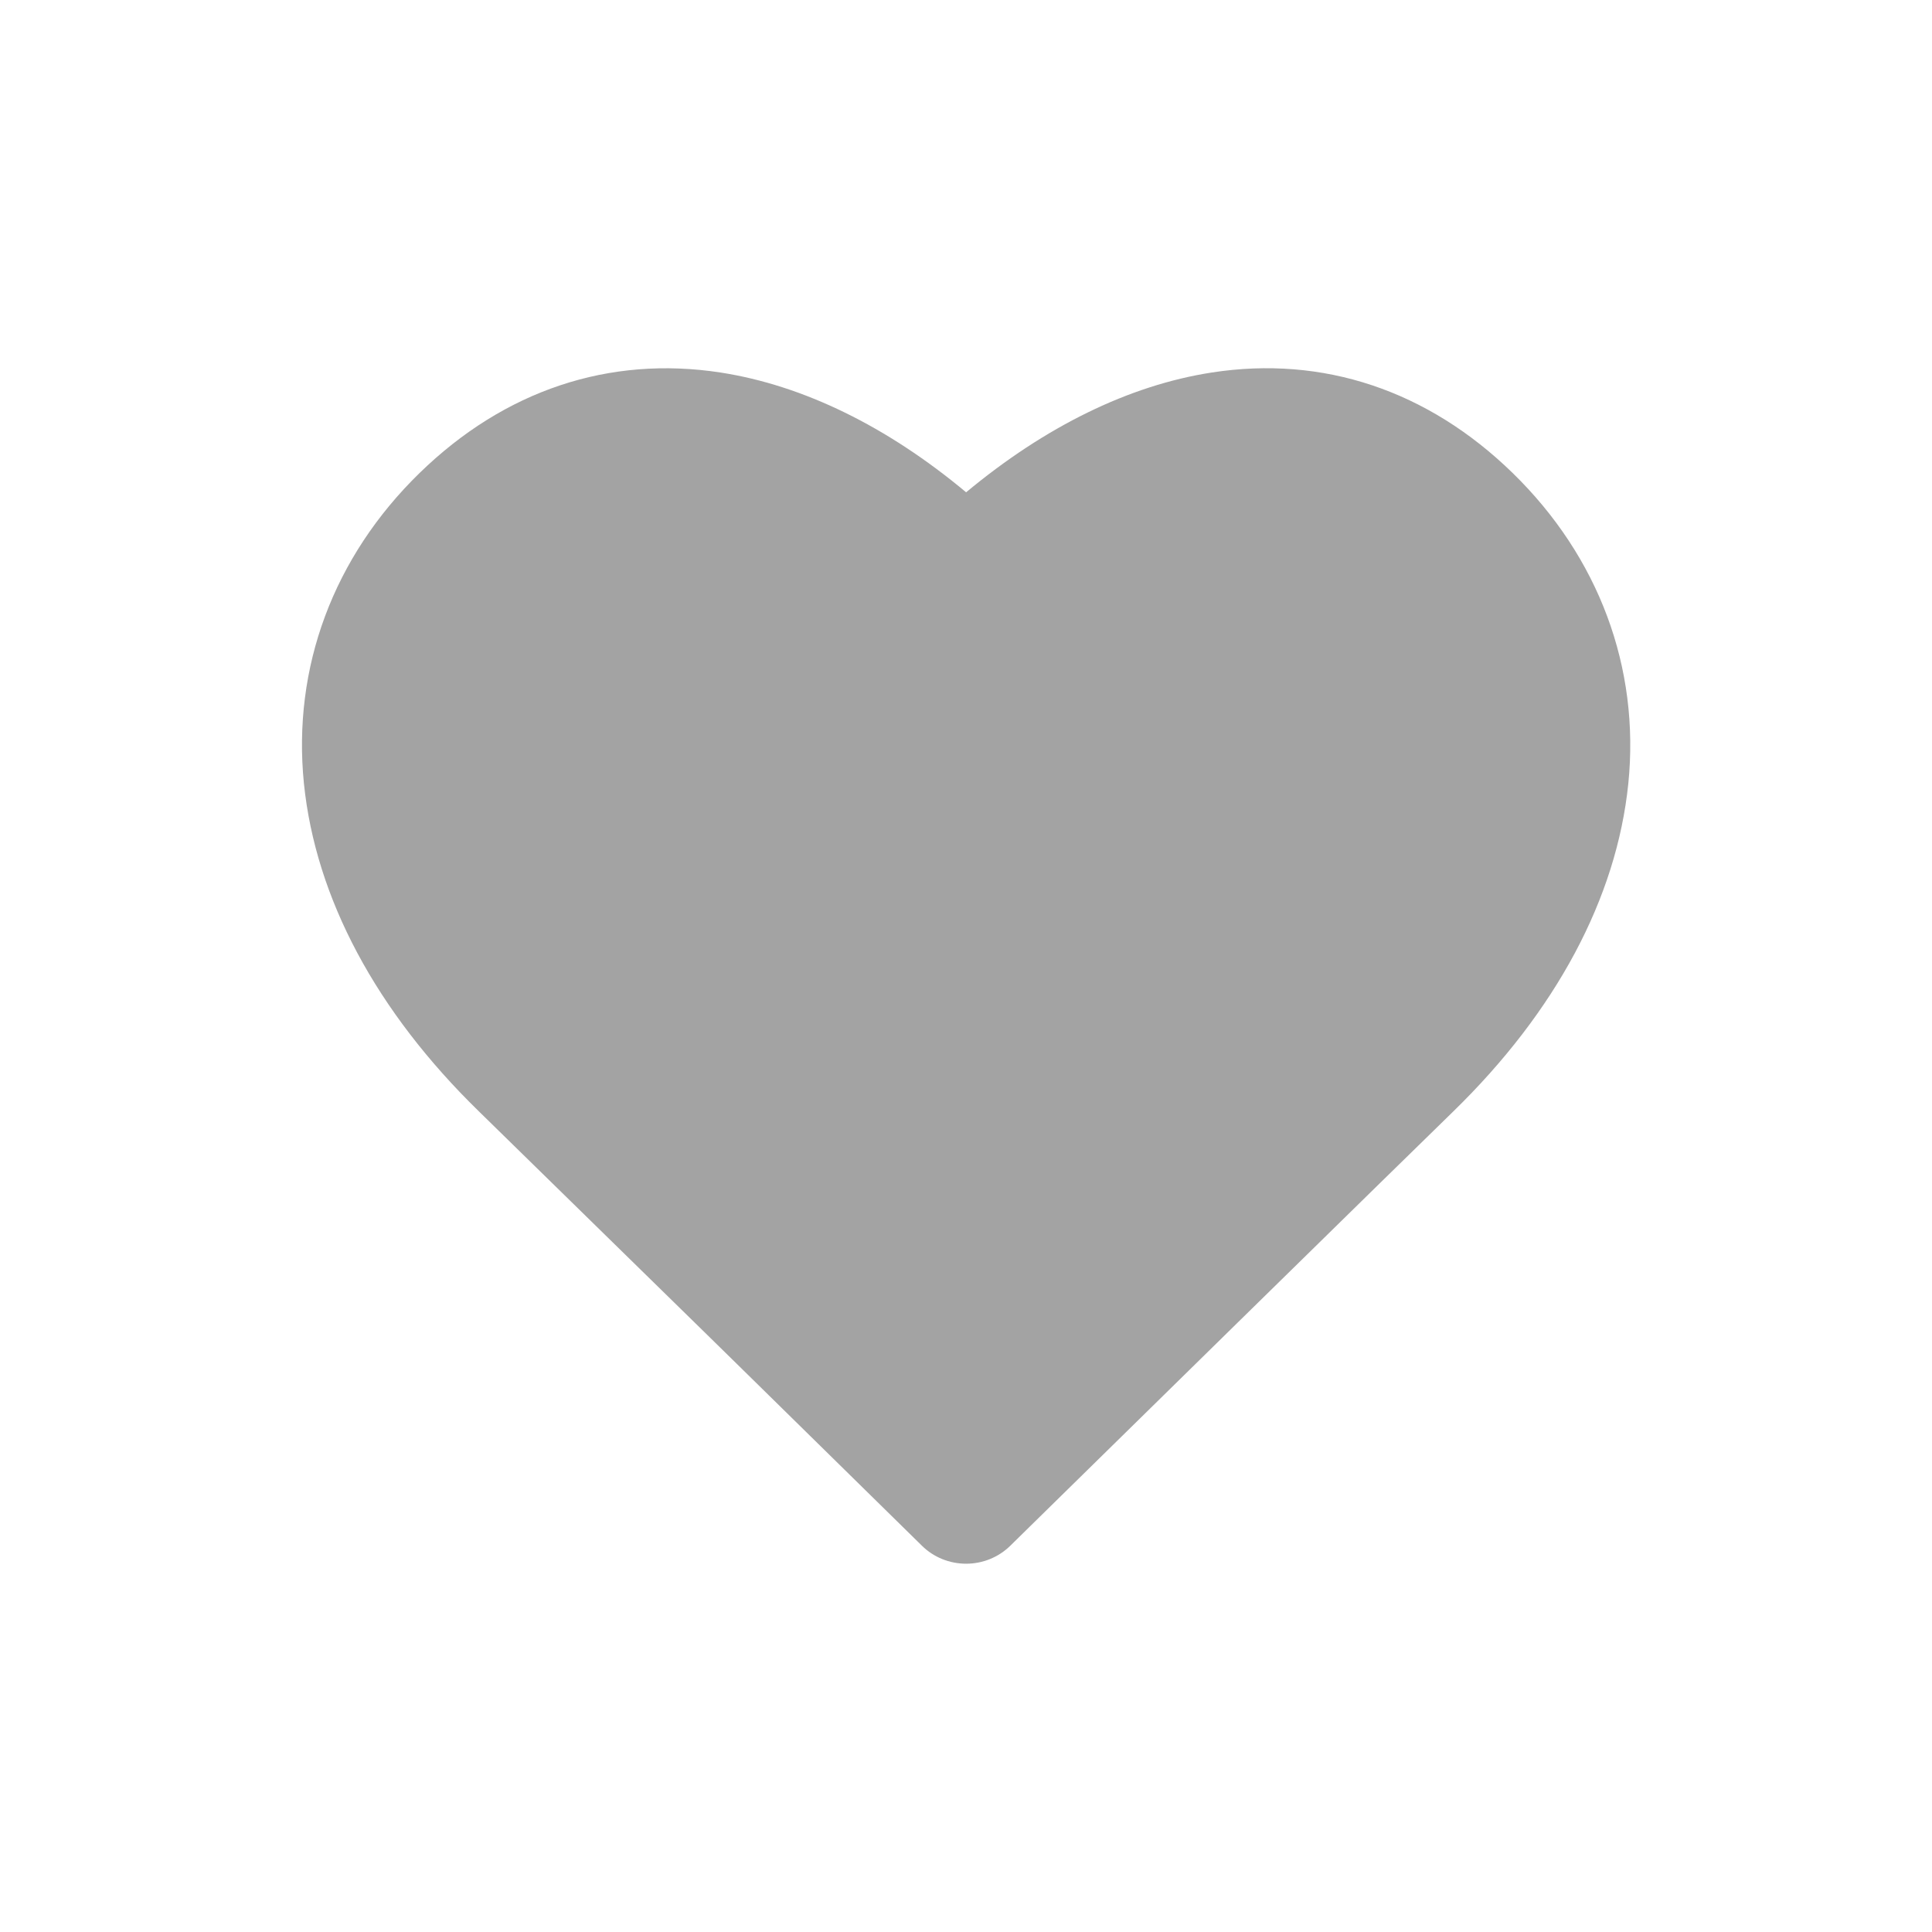
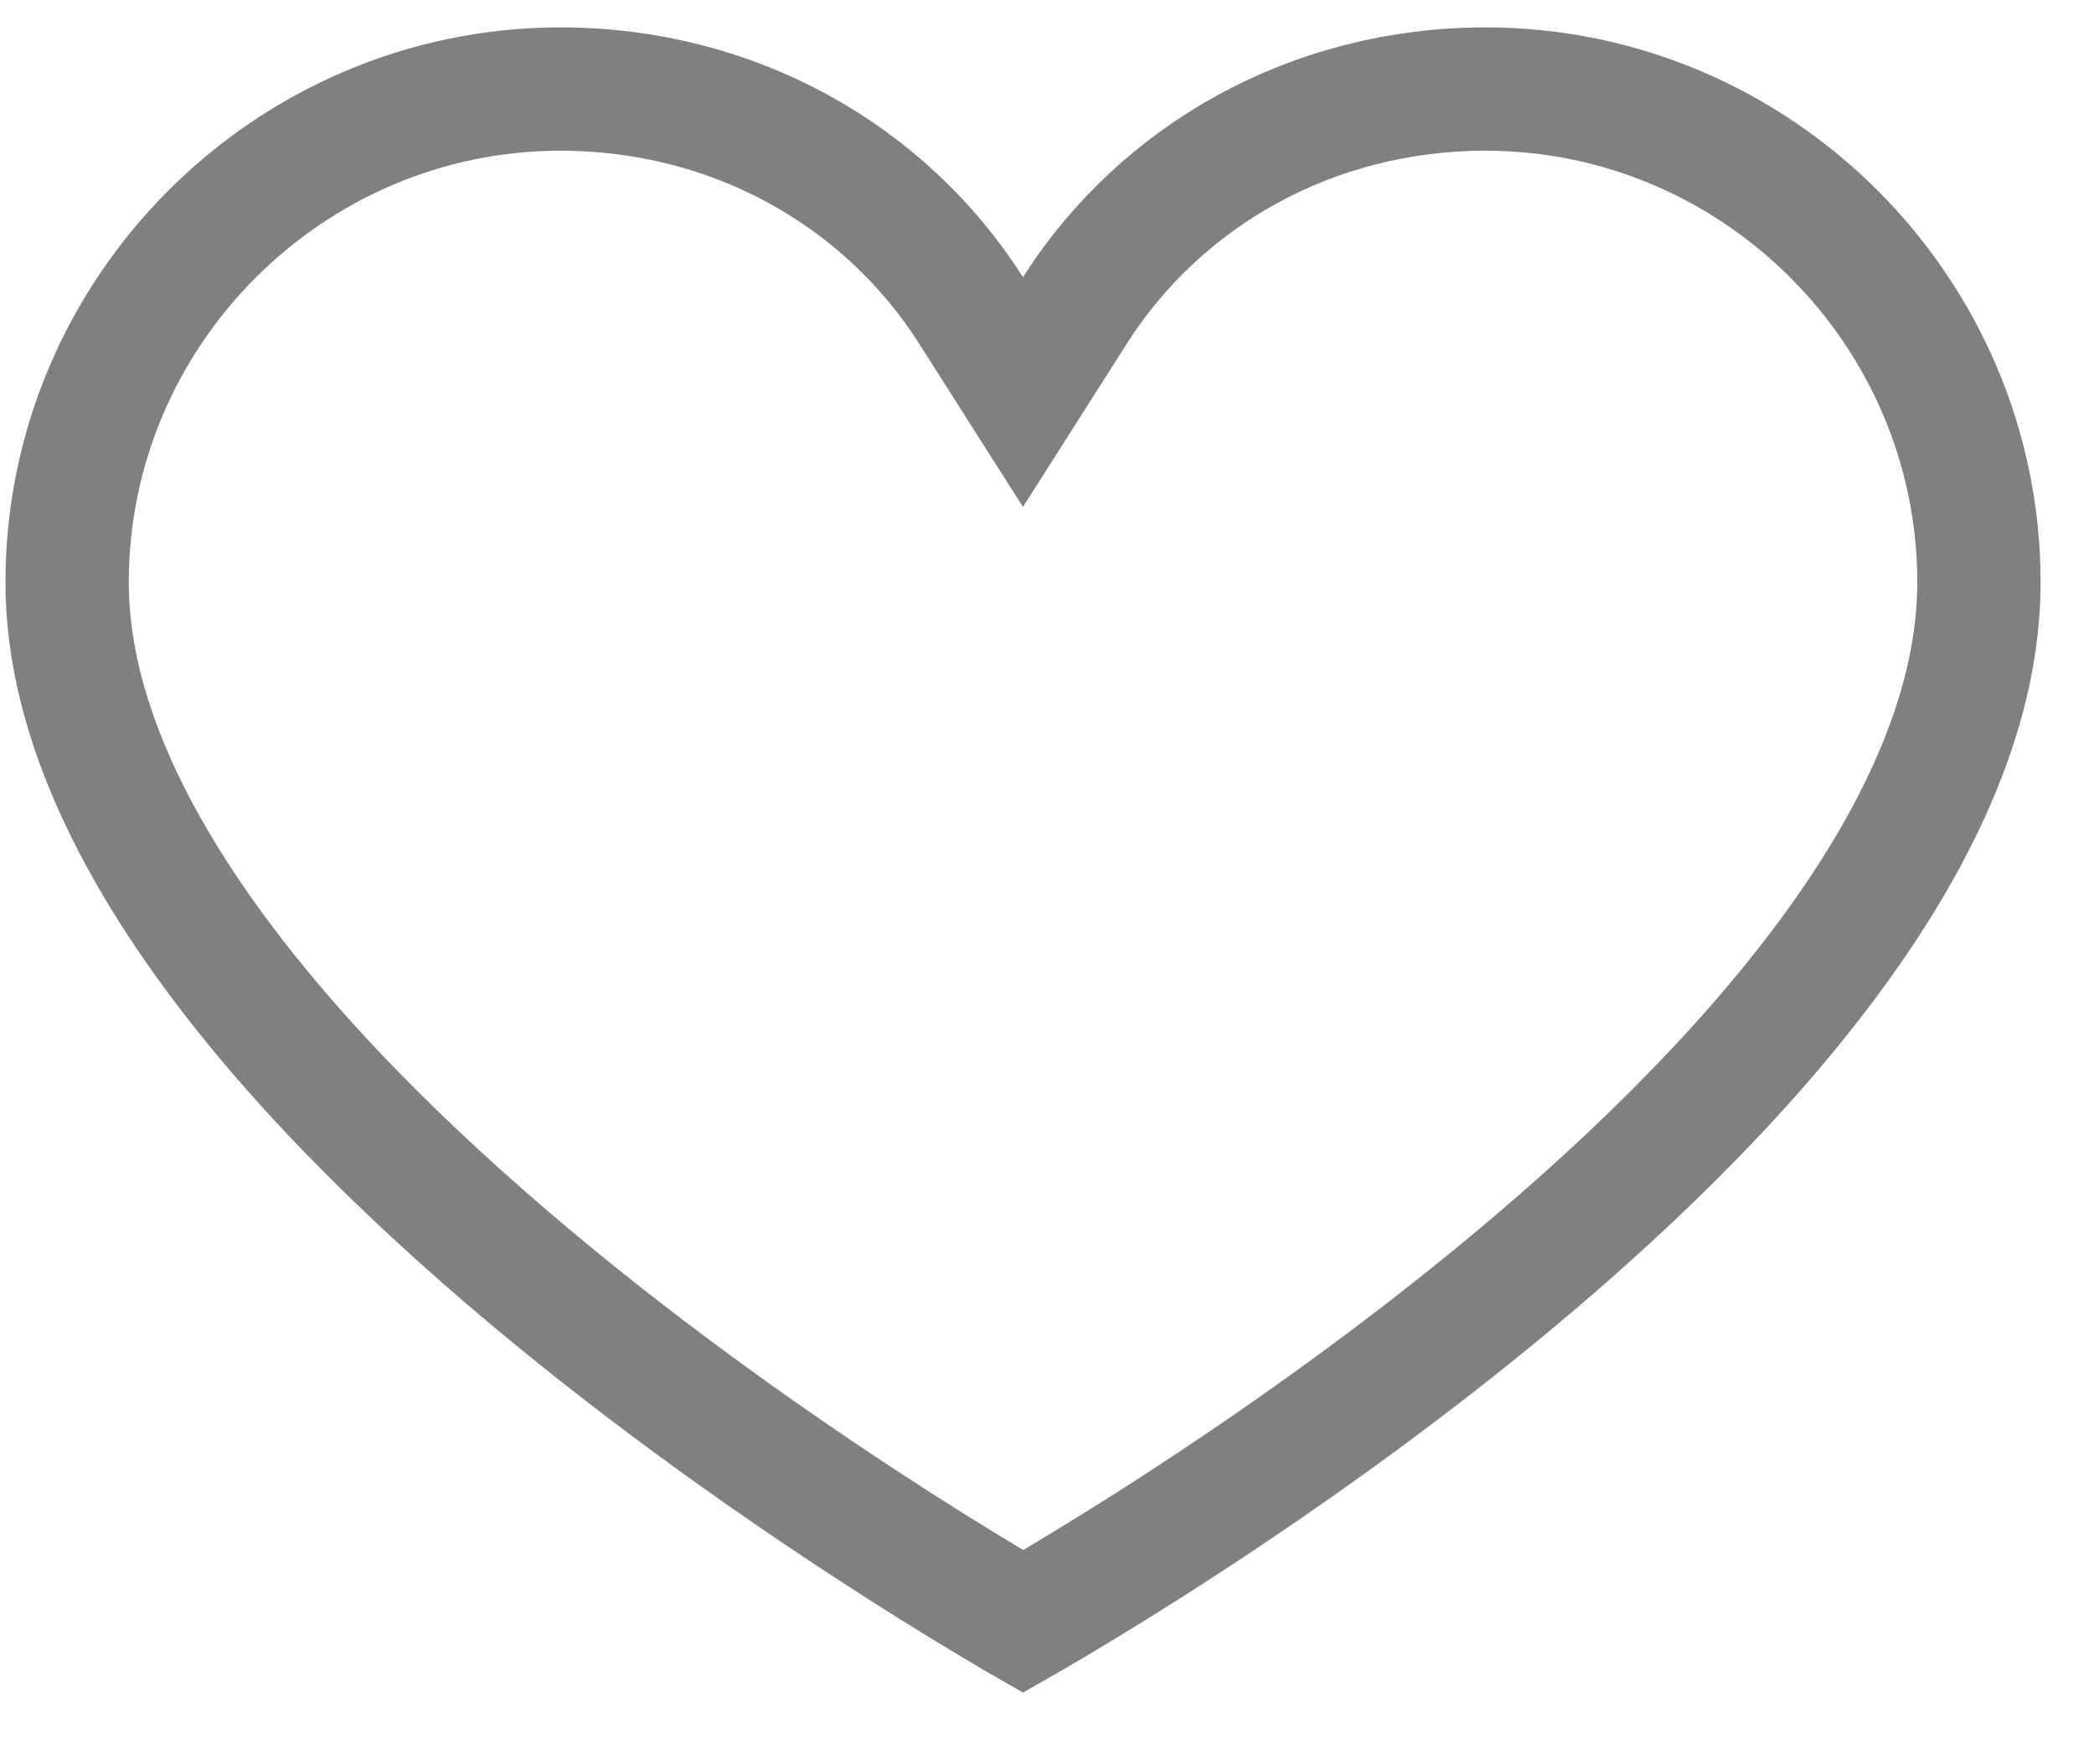
- <svg xmlns="http://www.w3.org/2000/svg" width="16" height="16" viewBox="0 0 16 16" fill="none">
-   <path d="M10.035 3.085C10.958 2.942 11.825 3.233 12.527 3.917C13.24 4.612 13.582 5.528 13.485 6.489C13.388 7.439 12.885 8.376 12.037 9.203C11.8 9.433 11.165 10.056 10.252 10.951C9.842 11.354 9.405 11.782 8.965 12.214L8.537 12.634L8.367 12.801C8.269 12.897 8.138 12.95 8.001 12.95C7.864 12.95 7.732 12.897 7.635 12.801L6.157 11.349L5.845 11.043C5.218 10.429 4.592 9.816 3.965 9.203C3.117 8.376 2.614 7.439 2.517 6.489C2.42 5.528 2.761 4.612 3.475 3.917C4.177 3.233 5.044 2.943 5.967 3.085C6.652 3.191 7.348 3.532 8.001 4.077C8.655 3.533 9.35 3.191 10.035 3.085H10.035Z" fill="#A3A3A3" />
+ <svg xmlns="http://www.w3.org/2000/svg" width="19" height="16" viewBox="0 0 19 16" fill="none">
+   <path d="M8.81 2.815L9.282 3.557L9.754 2.815C10.533 1.592 11.907 0.808 13.479 0.808C15.94 0.808 17.956 2.823 17.956 5.284C17.956 6.375 17.453 7.518 16.621 8.652C15.794 9.78 14.679 10.848 13.544 11.776C12.413 12.702 11.278 13.476 10.425 14.019C9.998 14.29 9.644 14.503 9.397 14.647C9.356 14.671 9.318 14.693 9.283 14.713C9.248 14.693 9.21 14.671 9.169 14.646C8.922 14.501 8.568 14.287 8.141 14.014C7.288 13.467 6.153 12.69 5.021 11.761C3.886 10.829 2.77 9.76 1.943 8.634C1.111 7.501 0.609 6.364 0.609 5.284C0.609 2.823 2.625 0.808 5.086 0.808C6.658 0.808 8.032 1.592 8.81 2.815Z" stroke="#808080" stroke-width="1.119" />
</svg>
